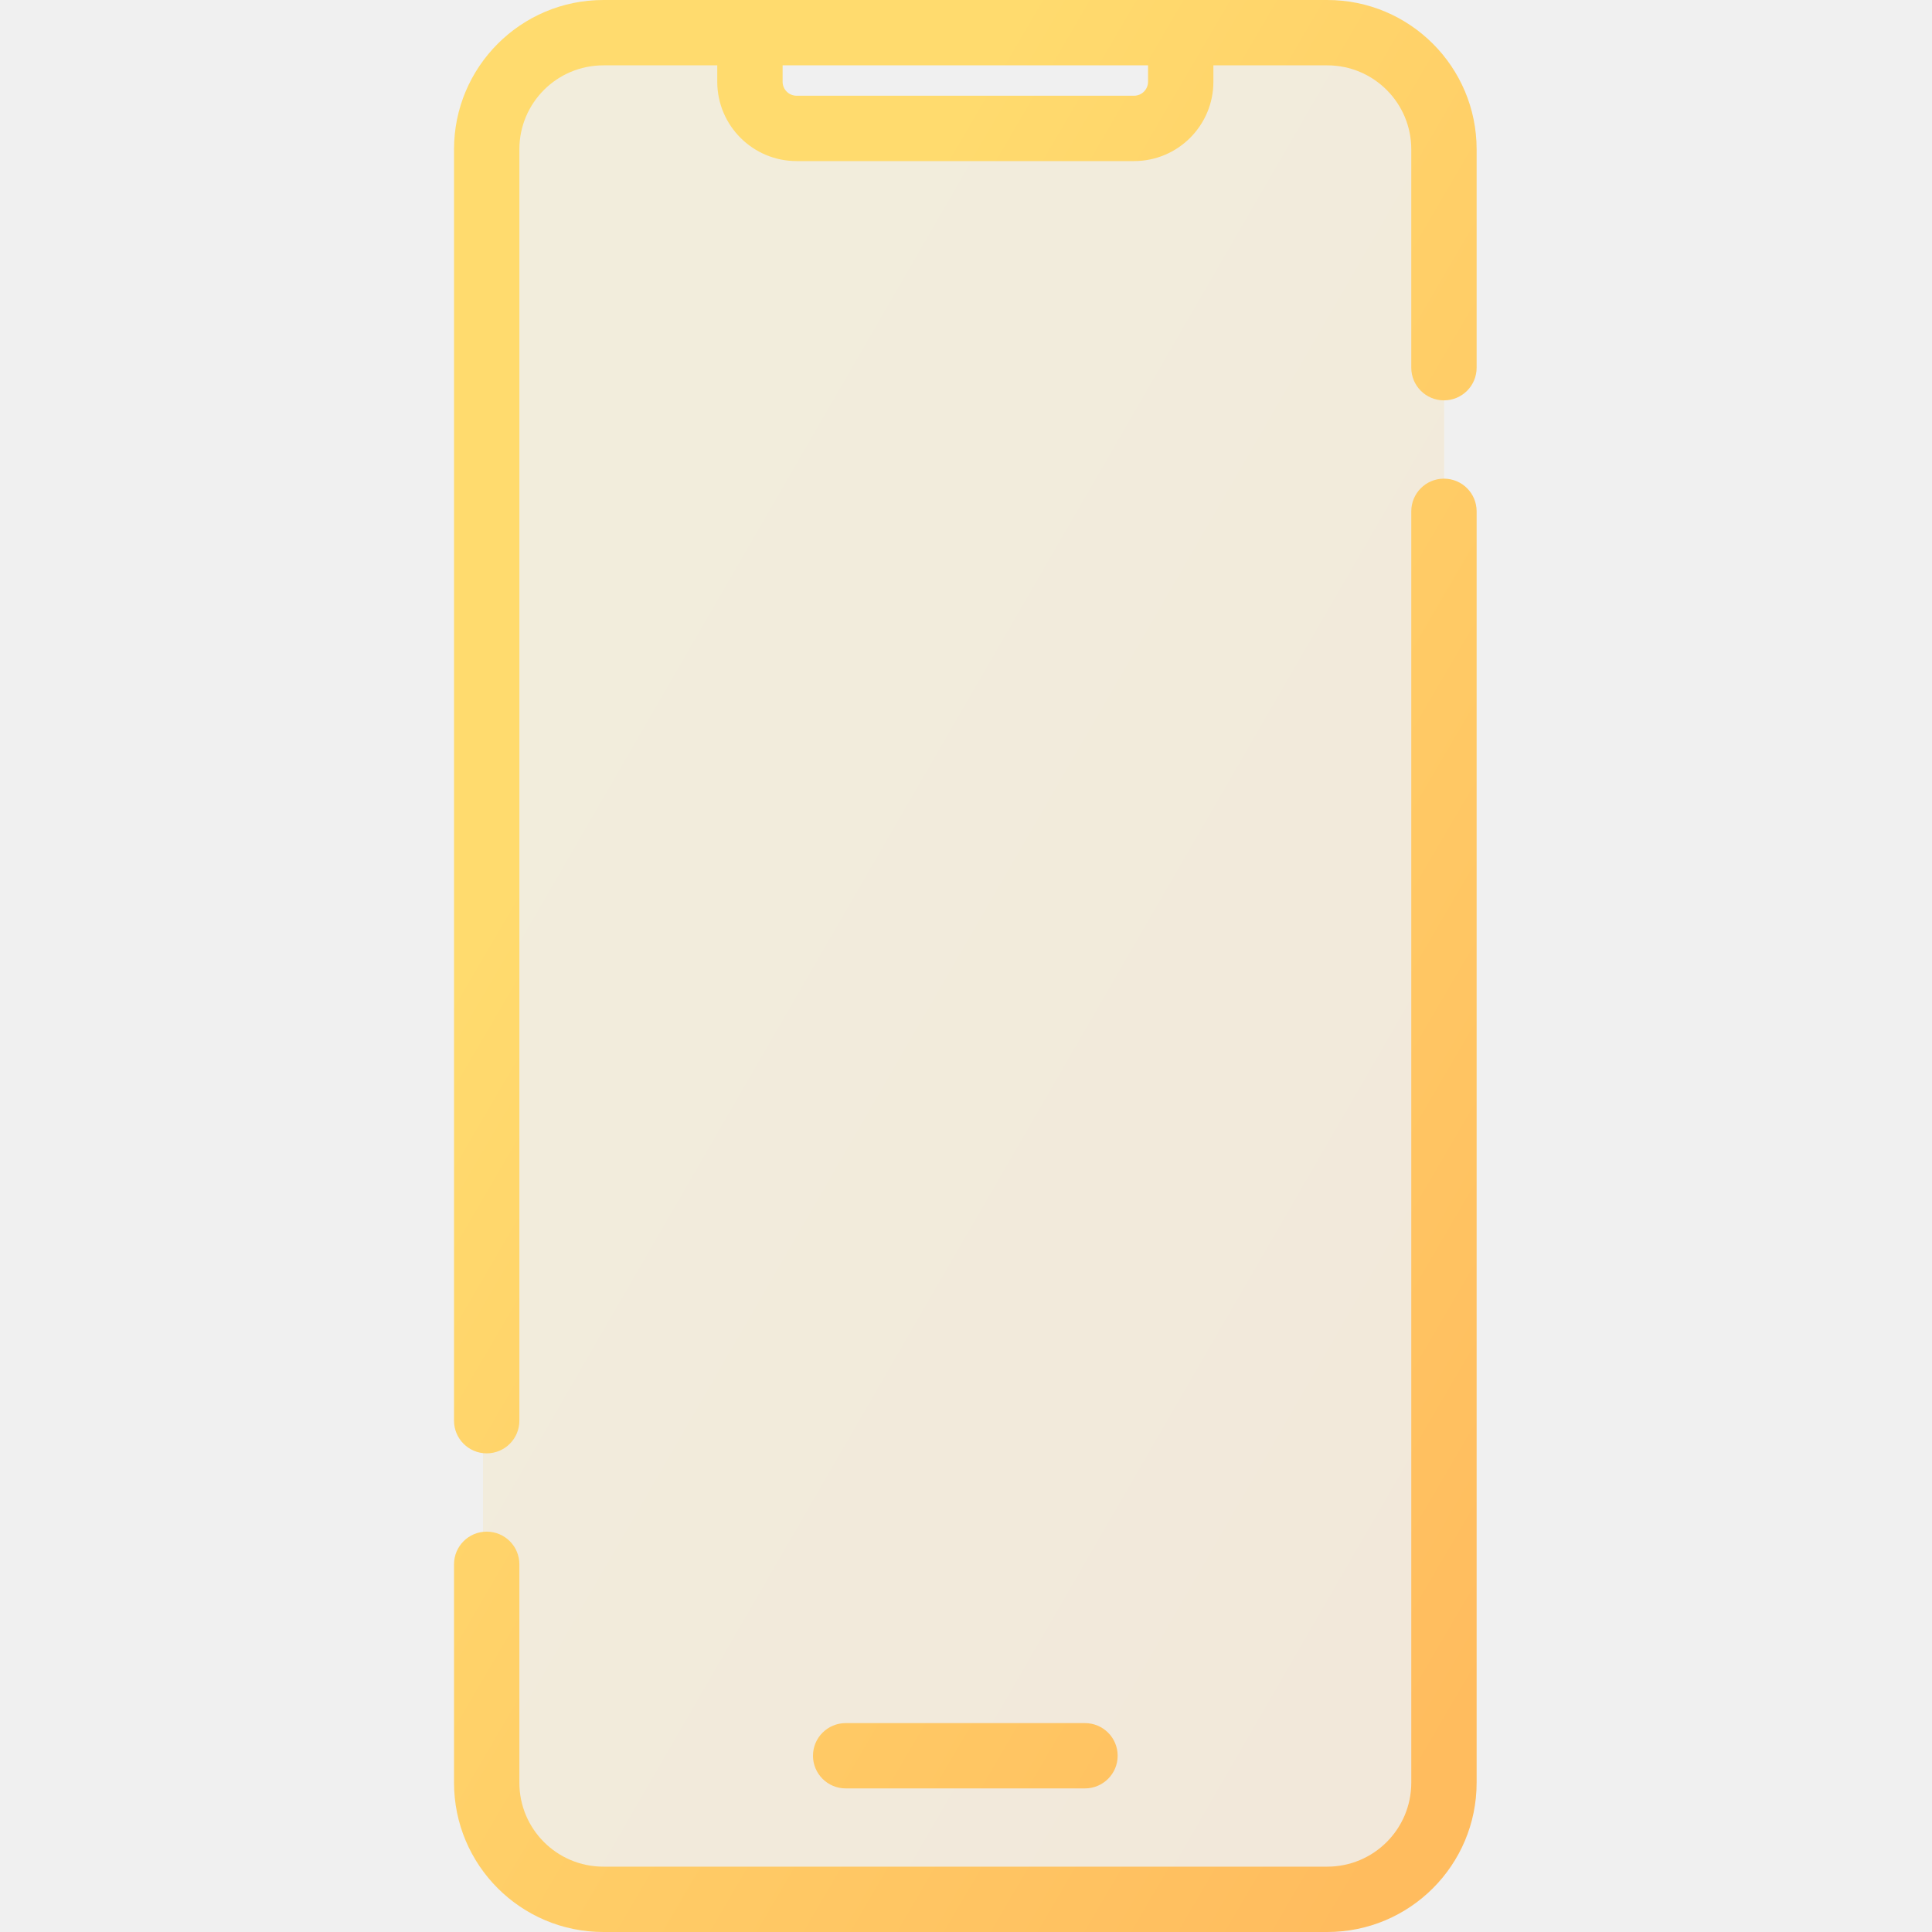
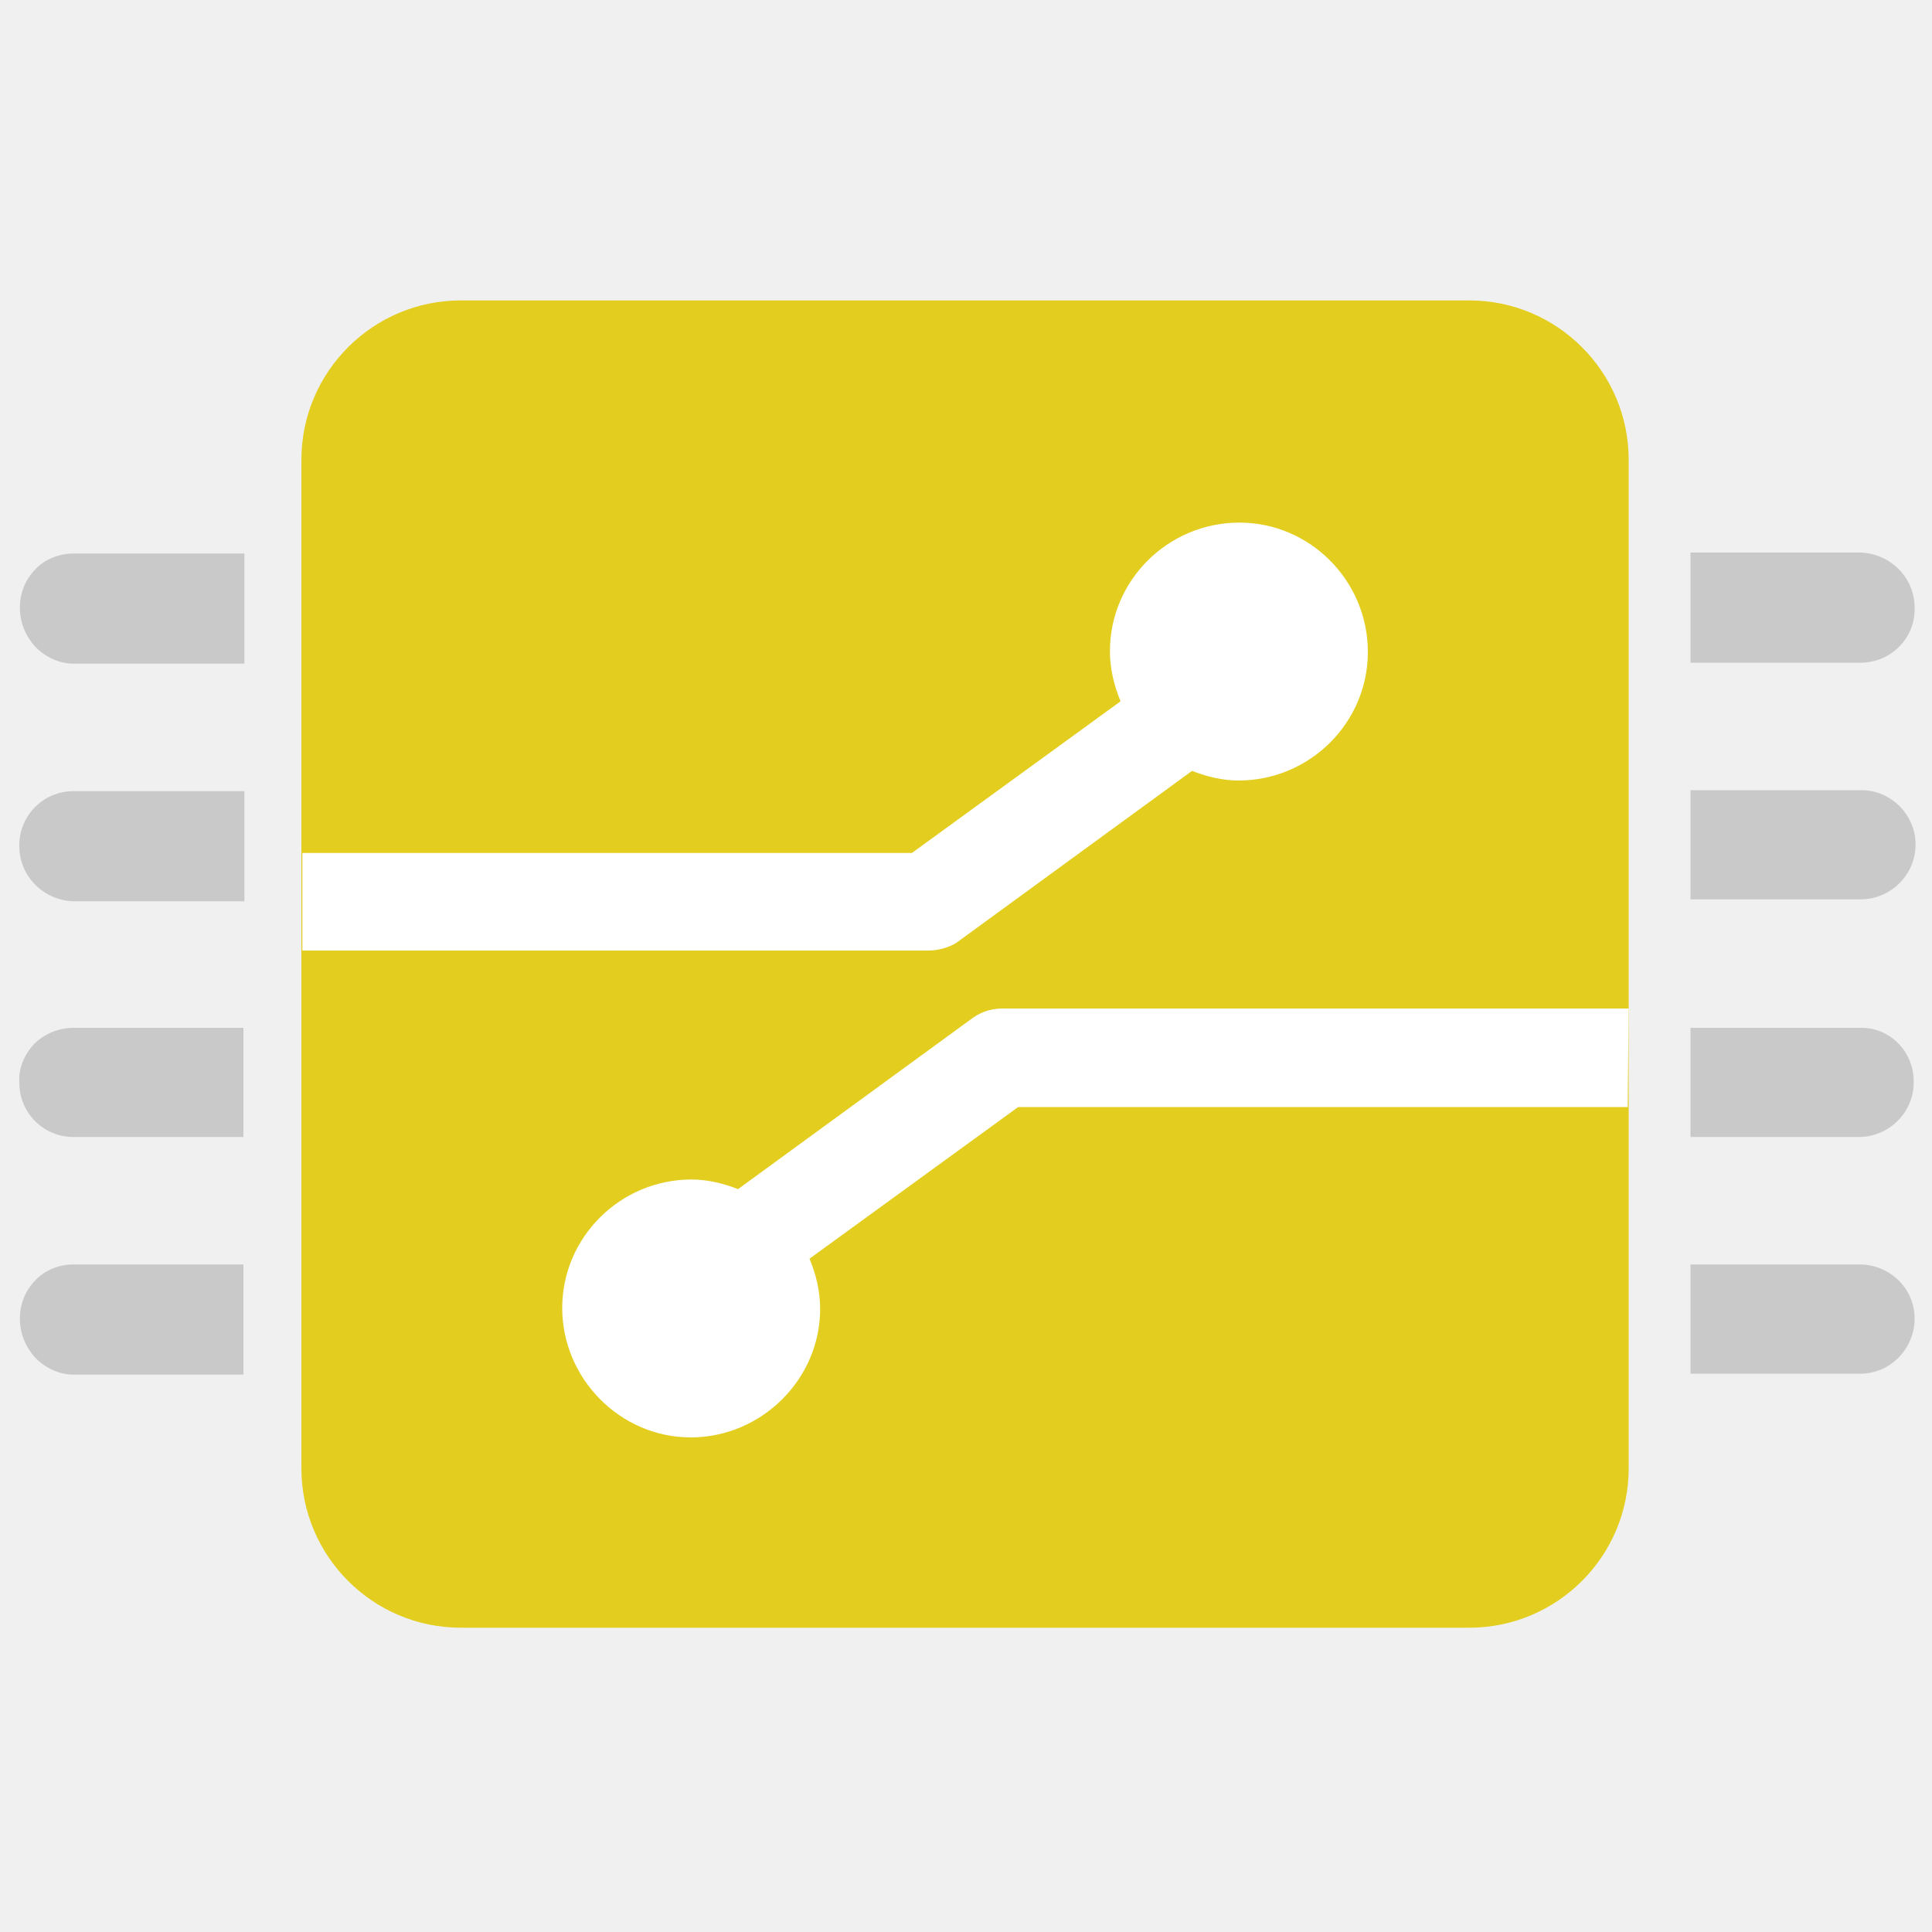
- <svg xmlns="http://www.w3.org/2000/svg" width="40" height="40" viewBox="0 0 22 40" fill="none">
-   <path opacity="0.15" fill-rule="evenodd" clip-rule="evenodd" d="M3 1C1.895 1 1 1.895 1 3V37C1 38.105 1.895 39 3 39H18.9C20.005 39 20.9 38.105 20.9 37V3C20.9 1.895 20.005 1 18.9 1H15.663V2H6.237V1H3Z" fill="url(#paint0_linear)" />
-   <path d="M8.509 35.675C8.135 35.675 7.832 35.977 7.832 36.351C7.832 36.724 8.135 37.027 8.509 37.027V35.675ZM13.463 37.027C13.837 37.027 14.14 36.724 14.14 36.351C14.14 35.977 13.837 35.675 13.463 35.675V37.027ZM0.4 29.414C0.4 29.788 0.703 30.09 1.076 30.09C1.45 30.09 1.753 29.788 1.753 29.414H0.4ZM1.753 32.387C1.753 32.013 1.45 31.711 1.076 31.711C0.703 31.711 0.4 32.013 0.4 32.387H1.753ZM20.219 7.613C20.219 7.987 20.522 8.289 20.895 8.289C21.269 8.289 21.572 7.987 21.572 7.613H20.219ZM21.572 10.586C21.572 10.212 21.269 9.91 20.895 9.91C20.522 9.91 20.219 10.212 20.219 10.586H21.572ZM18.48 38.647H3.492V40H18.48V38.647ZM3.492 1.353H6.527V0H3.492V1.353ZM5.85 1.692H7.203V0.676H5.85V1.692ZM7.493 3.335H14.479V1.982H7.493V3.335ZM6.527 1.353H15.445V0H6.527V1.353ZM15.445 1.353H18.48V0H15.445V1.353ZM16.122 1.692V0.676H14.769V1.692H16.122ZM8.509 37.027H13.463V35.675H8.509V37.027ZM1.753 29.414V3.092H0.4V29.414H1.753ZM1.753 36.908V32.387H0.4V36.908H1.753ZM20.219 3.092V7.613H21.572V3.092H20.219ZM20.219 10.586V36.908H21.572V10.586H20.219ZM14.479 3.335C15.386 3.335 16.122 2.599 16.122 1.692H14.769C14.769 1.852 14.639 1.982 14.479 1.982V3.335ZM3.492 38.647C2.531 38.647 1.753 37.869 1.753 36.908H0.4C0.4 38.616 1.784 40 3.492 40V38.647ZM18.48 40C20.188 40 21.572 38.616 21.572 36.908H20.219C20.219 37.869 19.441 38.647 18.48 38.647V40ZM18.48 1.353C19.441 1.353 20.219 2.131 20.219 3.092H21.572C21.572 1.384 20.188 0 18.48 0V1.353ZM5.85 1.692C5.85 2.599 6.586 3.335 7.493 3.335V1.982C7.333 1.982 7.203 1.852 7.203 1.692H5.85ZM3.492 0C1.784 0 0.4 1.384 0.4 3.092H1.753C1.753 2.131 2.531 1.353 3.492 1.353V0Z" fill="url(#paint1_linear)" />
-   <defs>
-     <linearGradient id="paint0_linear" x1="2.128" y1="1" x2="30.702" y2="17.524" gradientUnits="userSpaceOnUse">
-       <stop offset="0.259" stop-color="#FFDB6E" />
-       <stop offset="1" stop-color="#FFBC5E" />
-     </linearGradient>
-     <linearGradient id="paint1_linear" x1="1.6" y1="8.08974e-07" x2="31.837" y2="17.673" gradientUnits="userSpaceOnUse">
-       <stop offset="0.259" stop-color="#FFDB6E" />
-       <stop offset="1" stop-color="#FFBC5E" />
-     </linearGradient>
-   </defs>
+ <svg xmlns="http://www.w3.org/2000/svg" t="1714301102497" class="icon" viewBox="0 0 1024 1024" version="1.1" p-id="10471" width="200" height="200">
+   <path d="M1014.784 322.048c0-15.872-12.8-28.672-28.672-29.184H896V351.232h90.112c16.384 0 29.184-13.312 28.672-29.184z m-28.16 96.768H896v57.856h90.112c15.872 0 29.184-12.8 29.184-29.184 0-15.36-12.8-28.672-28.672-28.672z m0 125.952H896v57.856h90.112c15.872-0.512 28.672-13.824 28.16-29.696 0-15.36-12.288-28.16-27.648-28.16z m0 125.44H896v57.856h90.112c15.872 0 28.672-13.312 28.672-29.184s-12.8-28.16-28.16-28.672z m-968.192-368.128c-11.264 11.776-10.24 30.72 1.536 41.984 5.12 4.608 11.776 7.68 18.944 7.68h90.624v-58.368h-90.624c-7.68 0-15.36 3.072-20.48 8.704zM10.24 448.512c0 15.872 12.8 28.672 28.672 29.184h90.624v-58.368h-90.624c-15.872 0-28.672 12.8-28.672 28.672v0.512z m7.68 104.96c-5.12 5.632-8.192 12.8-7.68 20.48 0 15.872 12.8 28.672 28.672 28.672h90.112v-57.856h-90.112c-7.68 0-15.36 3.072-20.992 8.704z m0.512 125.44c-11.264 11.776-10.24 30.72 1.536 41.984 5.12 4.608 11.776 7.68 18.944 7.68h90.112v-58.368h-90.624c-7.168 0-14.848 3.072-19.968 8.704z" fill="#C9C9C9" p-id="10472" />
+   <path d="M863.232 778.24c0 46.592-37.888 84.48-84.48 84.48h-534.528c-46.592 0-84.48-37.888-84.48-84.48V243.712c0-46.592 37.888-84.48 84.48-84.48h534.528c46.592 0 84.48 37.888 84.48 84.48v534.528z" fill="#e3ce20" p-id="10473" data-spm-anchor-id="a313x.search_index.0.i33.d1a43a81qOHmgY" class="selected" />
+   <path d="M160.256 503.808h331.776c5.12 0 10.752-1.536 14.848-4.096l124.928-91.136c7.68 3.072 16.384 5.12 24.576 5.12 37.888 0 68.608-30.72 68.608-68.096 0-37.888-30.72-68.608-68.096-68.608-37.888 0-68.608 30.72-68.608 68.096 0 9.216 2.048 17.92 5.632 26.624l-110.592 80.384h-323.072v51.712z m702.976 30.72h-331.776c-5.632 0-10.752 1.536-15.36 4.608l-124.928 91.136c-7.68-3.072-16.384-5.12-24.576-5.12-37.888 0-68.608 30.72-68.608 68.096s30.72 68.608 68.096 68.608 68.608-30.72 68.608-68.096c0-9.216-2.048-17.92-5.632-26.624l110.592-80.384h323.072l0.512-52.224z" fill="#FFFFFF" p-id="10474" />
</svg>
